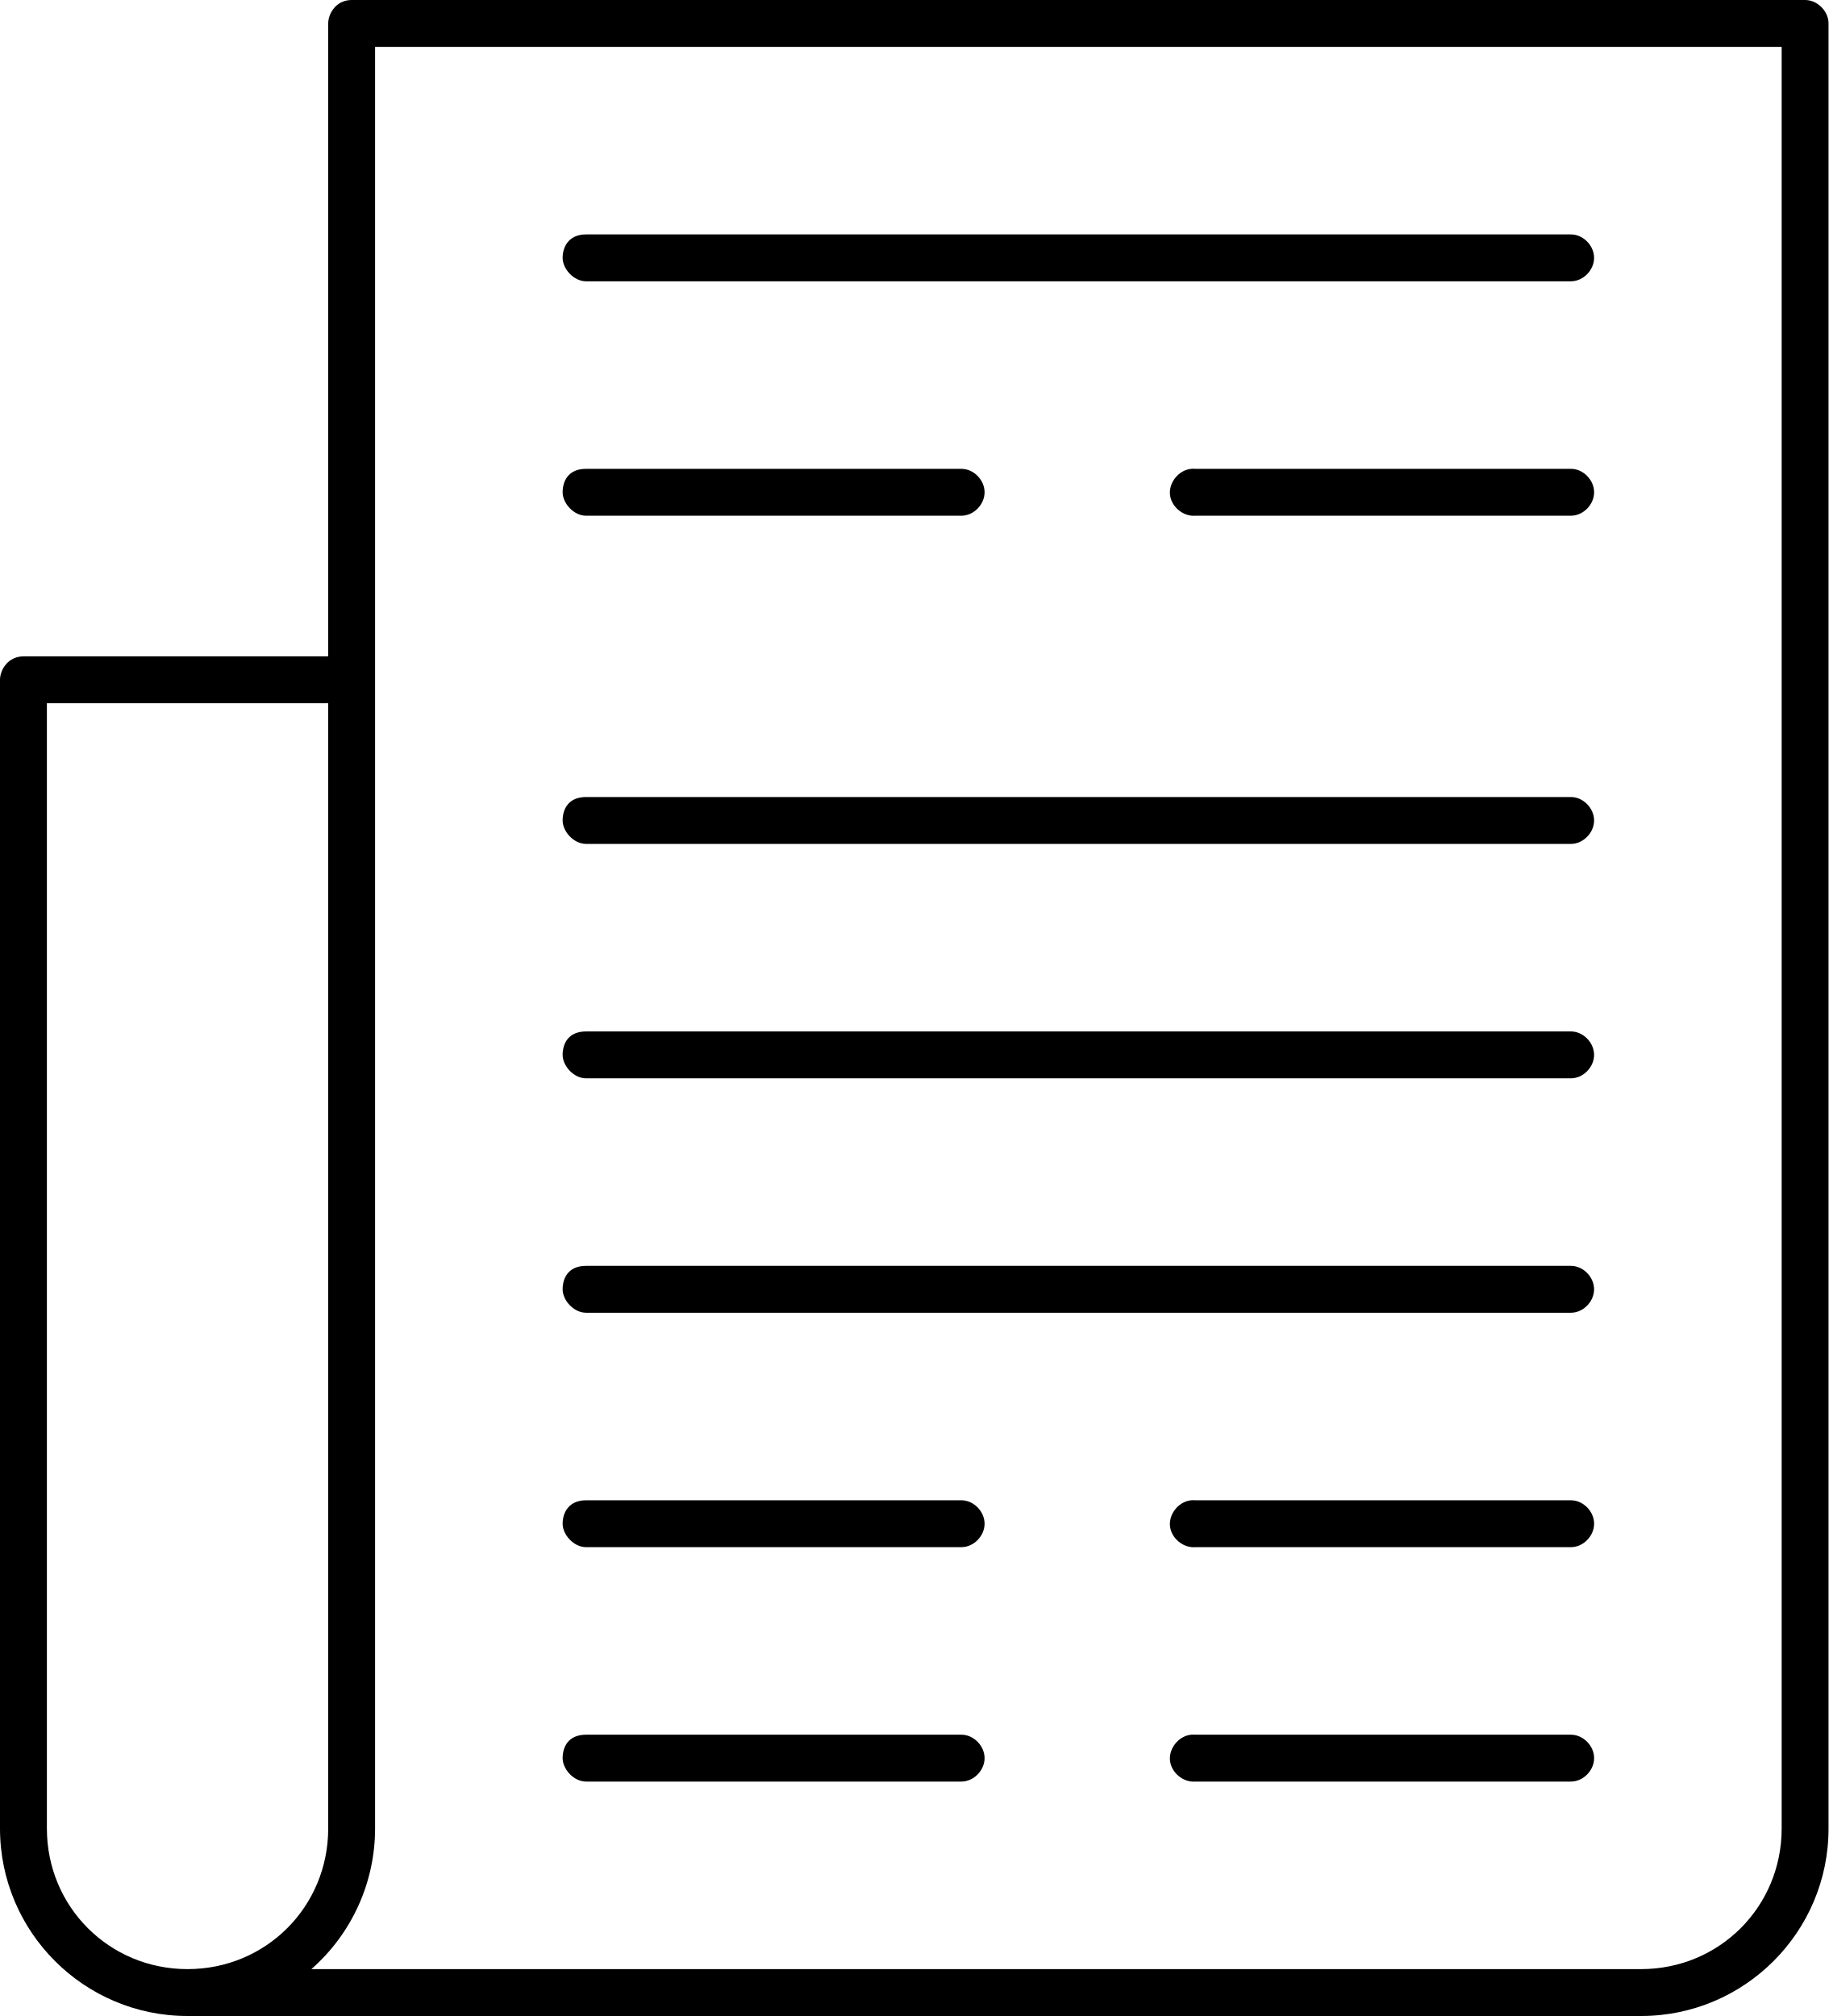
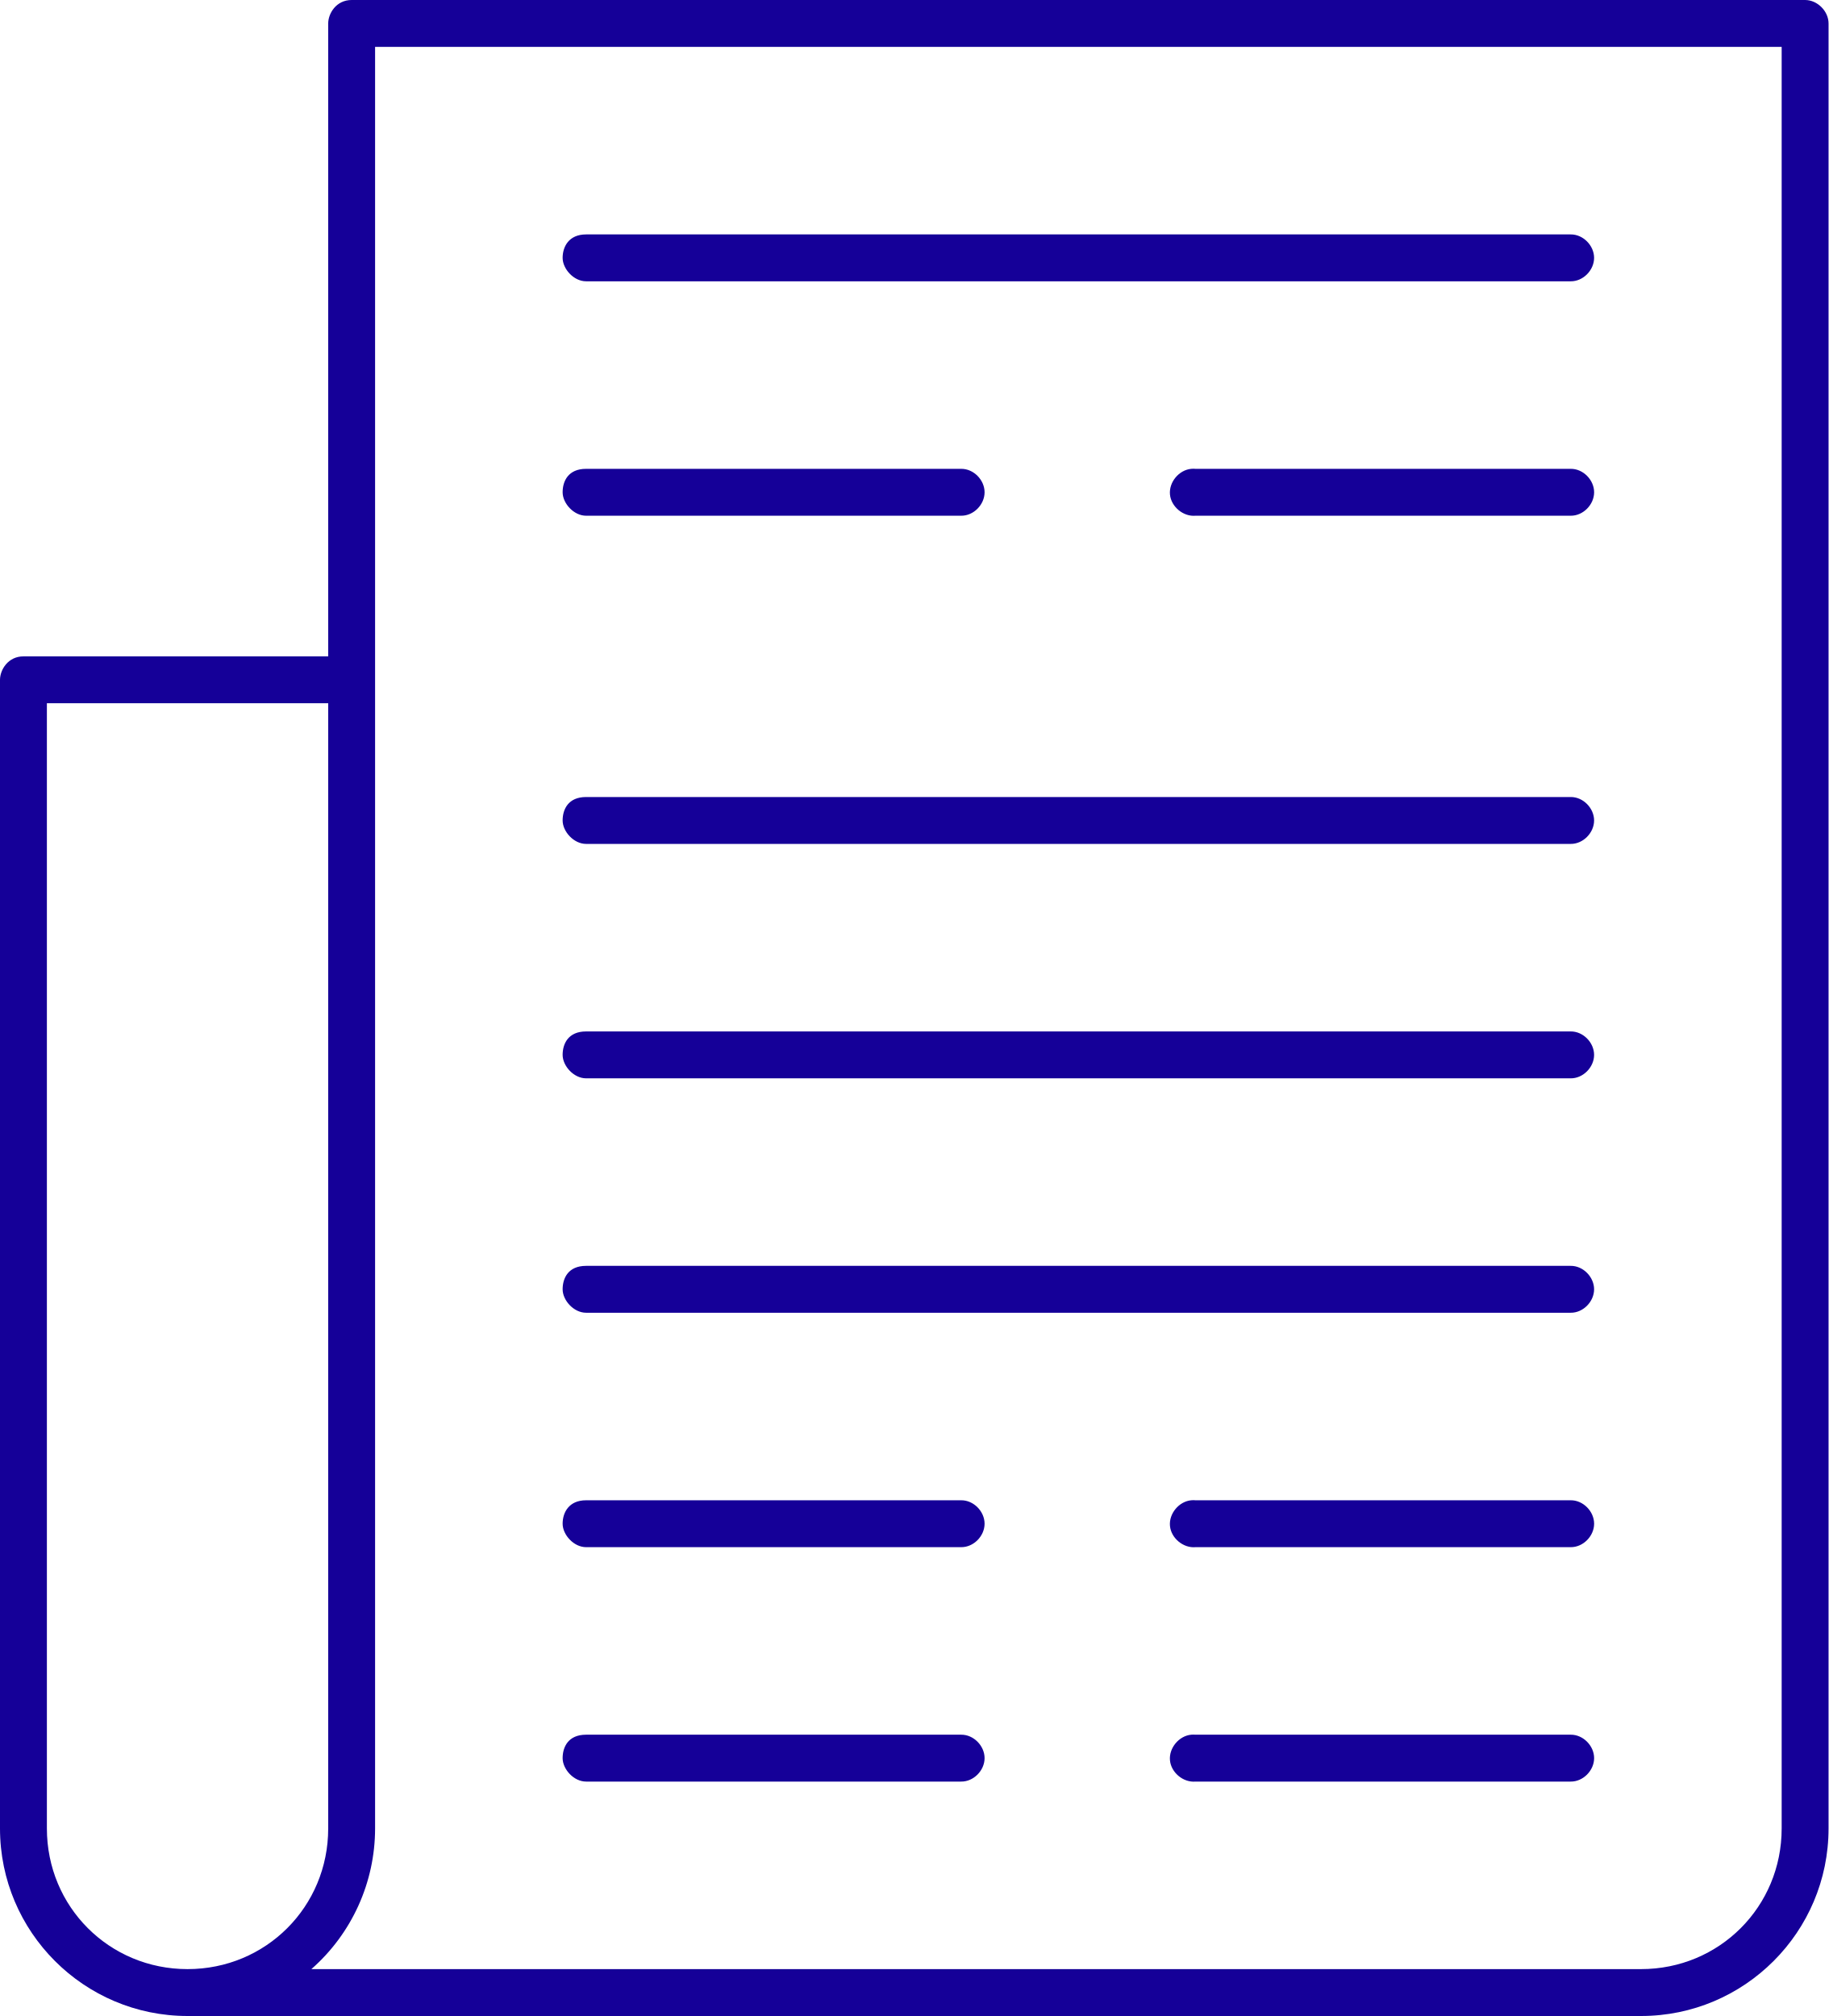
- <svg xmlns="http://www.w3.org/2000/svg" xmlns:xlink="http://www.w3.org/1999/xlink" width="78" height="86" viewBox="0 0 78 86">
+ <svg xmlns="http://www.w3.org/2000/svg" xmlns:xlink="http://www.w3.org/1999/xlink" width="78" height="86" viewBox="0 0 78 86" fill="#150098">
  <defs>
    <path id="a" d="M0 0h78v86H0z" />
  </defs>
  <clipPath id="b">
    <use xlink:href="#a" overflow="visible" />
  </clipPath>
  <path clip-path="url(#b)" d="M14 1v27H1c-.663 0-1 .581-1 1v49c0 4.415 3.586 8 8 8h62c4.415 0 8-3.585 8-8V1c0-.524-.476-1-1-1H15c-.664 0-1 .581-1 1m2 1h60v76c0 3.341-2.657 6-6 6H13.282A7.988 7.988 0 0 0 16 78V2zm9 8c-.739 0-1 .529-1 1s.474 1 1 1h41.999c.529.007 1-.472 1-1s-.471-1.007-1-1H25zm0 10c-.764 0-1 .529-1 1s.474 1 1 1h15.999c.529.007 1-.472 1-1s-.471-1.007-1-1H25zm25.813 0c-.524.049-.955.57-.906 1.094.049.523.57.955 1.093.906h16c.529.007 1-.472 1-1s-.471-1.007-1-1H51a.974.974 0 0 0-.187 0M2 30h12v48c0 3.341-2.658 6-6 6-3.341 0-6-2.659-6-6V30zm23 4c-.764 0-1 .529-1 1s.474 1 1 1h41.999c.529.007 1-.472 1-1s-.471-1.007-1-1H25zm0 10c-.764 0-1 .529-1 1s.474 1 1 1h41.999c.529.007 1-.472 1-1s-.471-1.007-1-1H25zm0 10c-.764 0-1 .529-1 1s.474 1 1 1h41.999c.529.007 1-.472 1-1s-.471-1.007-1-1H25zm0 10c-.739 0-1 .529-1 1s.474 1 1 1h15.999c.529.007 1-.472 1-1s-.471-1.007-1-1H25zm25.813 0c-.524.049-.955.57-.906 1.094s.57.955 1.093.906h16c.529.007 1-.472 1-1s-.471-1.007-1-1H51a.974.974 0 0 0-.187 0M25 74c-.764 0-1 .529-1 1s.474 1 1 1h15.999c.529.007 1-.472 1-1s-.471-1.007-1-1H25zm25.813 0c-.524.049-.955.57-.906 1.094s.57.955 1.093.906h16c.529.007 1-.472 1-1s-.471-1.007-1-1H51a.974.974 0 0 0-.187 0" />
</svg>
